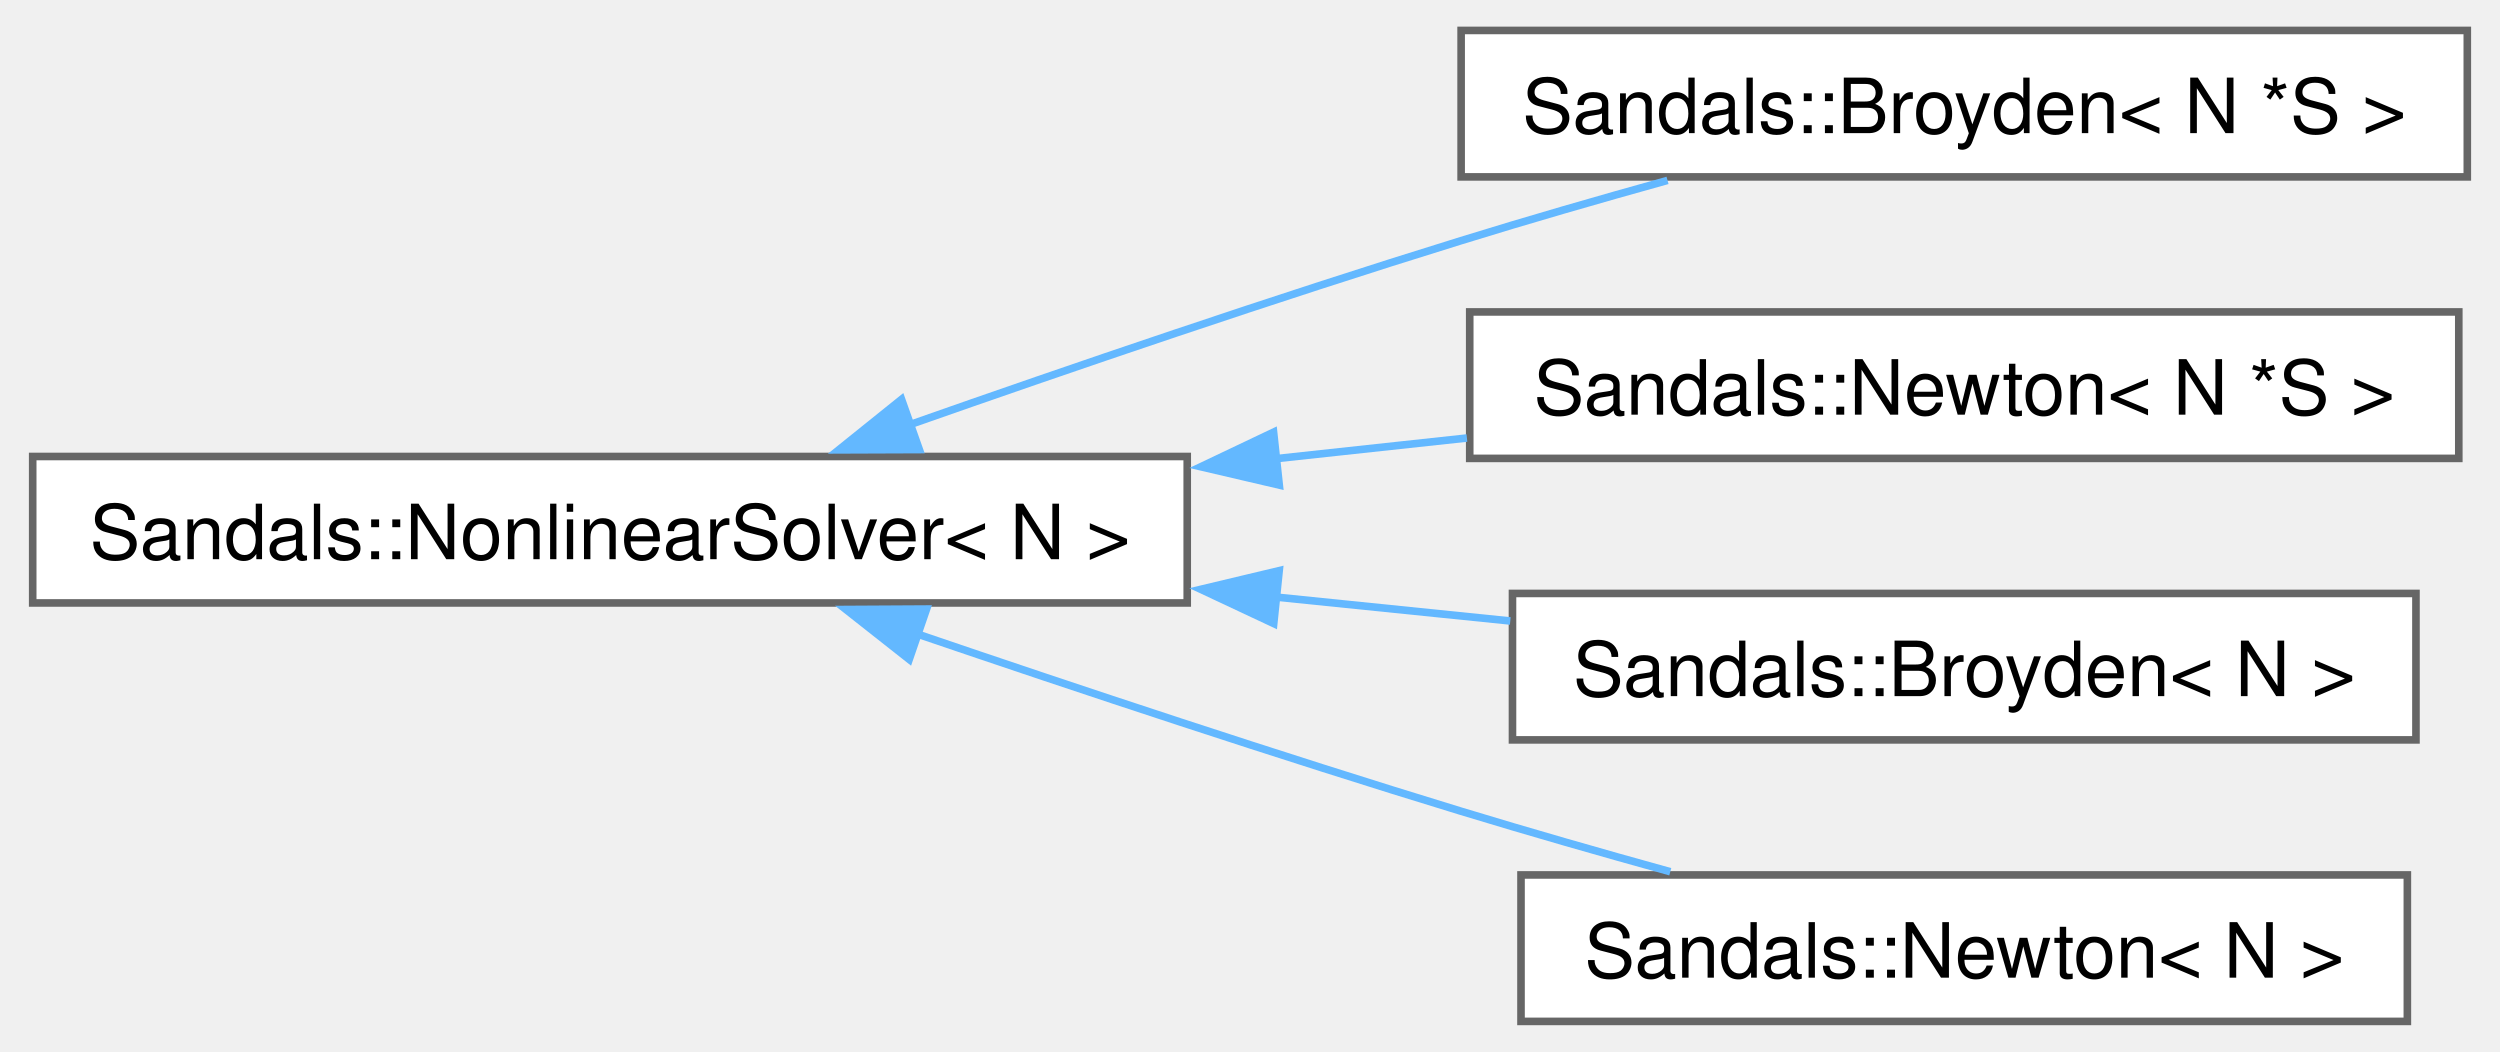
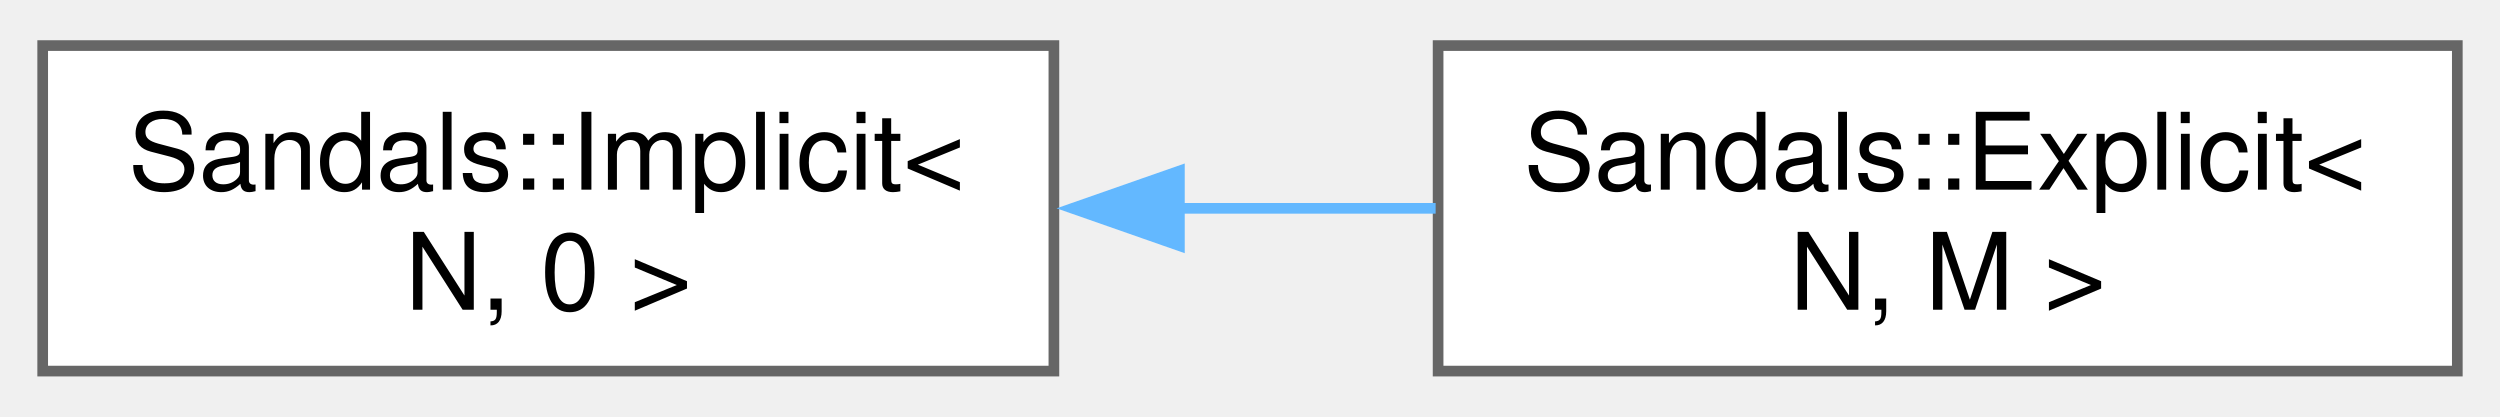
- <svg xmlns="http://www.w3.org/2000/svg" xmlns:xlink="http://www.w3.org/1999/xlink" width="328pt" height="138pt" viewBox="0.00 0.00 328.00 138.25">
-   <g id="graph0" class="graph" transform="scale(1 1) rotate(0) translate(4 134.25)">
+ <svg xmlns="http://www.w3.org/2000/svg" xmlns:xlink="http://www.w3.org/1999/xlink" width="234pt" height="39pt" viewBox="0.00 0.00 234.25 38.50">
+   <g id="graph0" class="graph" transform="scale(1 1) rotate(0) translate(4 34.5)">
    <g id="Node000000" class="node">
      <g id="a_Node000000">
-         <a xlink:href="class_sandals_1_1_nonlinear_solver.html" target="_top" xlink:title="Class container for the nonlinear solver.">
-           <polygon fill="white" stroke="#666666" points="151.75,-74.25 0,-74.25 0,-55 151.75,-55 151.75,-74.25" />
-           <text text-anchor="middle" x="75.88" y="-60.75" font-family="Helvetica,sans-Serif" font-size="10.00">Sandals::NonlinearSolver&lt; N &gt;</text>
+         <a xlink:href="class_sandals_1_1_implicit.html" target="_top" xlink:title=" ">
+           <polygon fill="white" stroke="#666666" points="94.75,-30.5 0,-30.5 0,0 94.75,0 94.75,-30.5" />
+           <text text-anchor="start" x="8" y="-17" font-family="Helvetica,sans-Serif" font-size="10.00">Sandals::Implicit&lt;</text>
+           <text text-anchor="middle" x="47.38" y="-5.75" font-family="Helvetica,sans-Serif" font-size="10.00"> N, 0 &gt;</text>
        </a>
      </g>
    </g>
    <g id="Node000001" class="node">
      <g id="a_Node000001">
-         <a xlink:href="class_sandals_1_1_broyden.html" target="_top" xlink:title=" ">
-           <polygon fill="white" stroke="#666666" points="320,-130.25 187.75,-130.25 187.75,-111 320,-111 320,-130.25" />
-           <text text-anchor="middle" x="253.88" y="-116.75" font-family="Helvetica,sans-Serif" font-size="10.00">Sandals::Broyden&lt; N *S &gt;</text>
+         <a xlink:href="class_sandals_1_1_explicit.html" target="_top" xlink:title="Class container for the system of explicit ODEs.">
+           <polygon fill="white" stroke="#666666" points="226.25,-30.5 130.75,-30.5 130.75,0 226.25,0 226.25,-30.5" />
+           <text text-anchor="start" x="138.75" y="-17" font-family="Helvetica,sans-Serif" font-size="10.00">Sandals::Explicit&lt;</text>
+           <text text-anchor="middle" x="178.5" y="-5.75" font-family="Helvetica,sans-Serif" font-size="10.00"> N, M &gt;</text>
        </a>
      </g>
    </g>
-     <g id="edge4_Node000000_Node000001" class="edge">
-       <g id="a_edge4_Node000000_Node000001">
+     <g id="edge10_Node000000_Node000001" class="edge">
+       <g id="a_edge10_Node000000_Node000001">
        <a xlink:title=" ">
-           <path fill="none" stroke="#63b8ff" d="M115.08,-78.36C136.37,-85.85 163.42,-95.1 187.75,-102.62 196.49,-105.33 205.95,-108.06 214.88,-110.54" />
-           <polygon fill="#63b8ff" stroke="#63b8ff" points="116.54,-75.16 105.94,-75.12 114.2,-81.76 116.54,-75.16" />
-         </a>
-       </g>
-     </g>
-     <g id="Node000002" class="node">
-       <g id="a_Node000002">
-         <a xlink:href="class_sandals_1_1_newton.html" target="_top" xlink:title=" ">
-           <polygon fill="white" stroke="#666666" points="318.88,-93.25 188.88,-93.25 188.88,-74 318.88,-74 318.88,-93.25" />
-           <text text-anchor="middle" x="253.88" y="-79.75" font-family="Helvetica,sans-Serif" font-size="10.00">Sandals::Newton&lt; N *S &gt;</text>
-         </a>
-       </g>
-     </g>
-     <g id="edge5_Node000000_Node000002" class="edge">
-       <g id="a_edge5_Node000000_Node000002">
-         <a xlink:title=" ">
-           <path fill="none" stroke="#63b8ff" d="M163.19,-73.94C171.72,-74.86 180.26,-75.79 188.51,-76.68" />
-           <polygon fill="#63b8ff" stroke="#63b8ff" points="163.85,-70.49 153.53,-72.9 163.1,-77.45 163.85,-70.49" />
-         </a>
-       </g>
-     </g>
-     <g id="Node000003" class="node">
-       <g id="a_Node000003">
-         <a xlink:href="class_sandals_1_1_broyden.html" target="_top" xlink:title="Class container for the (damped) Broyden's method.">
-           <polygon fill="white" stroke="#666666" points="313.25,-56.25 194.5,-56.25 194.5,-37 313.25,-37 313.25,-56.25" />
-           <text text-anchor="middle" x="253.88" y="-42.75" font-family="Helvetica,sans-Serif" font-size="10.00">Sandals::Broyden&lt; N &gt;</text>
-         </a>
-       </g>
-     </g>
-     <g id="edge6_Node000000_Node000003" class="edge">
-       <g id="a_edge6_Node000000_Node000003">
-         <a xlink:title=" ">
-           <path fill="none" stroke="#63b8ff" d="M163.33,-55.78C173.79,-54.71 184.28,-53.64 194.21,-52.63" />
-           <polygon fill="#63b8ff" stroke="#63b8ff" points="163.12,-52.29 153.53,-56.79 163.84,-59.25 163.12,-52.29" />
-         </a>
-       </g>
-     </g>
-     <g id="Node000004" class="node">
-       <g id="a_Node000004">
-         <a xlink:href="class_sandals_1_1_newton.html" target="_top" xlink:title="Class container for the (damped) Newton's method with affine invariant step.">
-           <polygon fill="white" stroke="#666666" points="312.12,-19.25 195.62,-19.25 195.62,0 312.12,0 312.12,-19.25" />
-           <text text-anchor="middle" x="253.88" y="-5.75" font-family="Helvetica,sans-Serif" font-size="10.00">Sandals::Newton&lt; N &gt;</text>
-         </a>
-       </g>
-     </g>
-     <g id="edge7_Node000000_Node000004" class="edge">
-       <g id="a_edge7_Node000000_Node000004">
-         <a xlink:title=" ">
-           <path fill="none" stroke="#63b8ff" d="M116.27,-50.92C137.39,-43.72 163.89,-34.9 187.75,-27.62 196.61,-24.92 206.21,-22.17 215.24,-19.67" />
-           <polygon fill="#63b8ff" stroke="#63b8ff" points="115.21,-47.58 106.89,-54.14 117.49,-54.2 115.21,-47.58" />
+           <path fill="none" stroke="#63b8ff" d="M106.3,-15.25C114.41,-15.25 122.65,-15.25 130.52,-15.25" />
+           <polygon fill="#63b8ff" stroke="#63b8ff" points="106.51,-11.75 96.51,-15.25 106.51,-18.75 106.51,-11.75" />
        </a>
      </g>
    </g>
  </g>
</svg>
